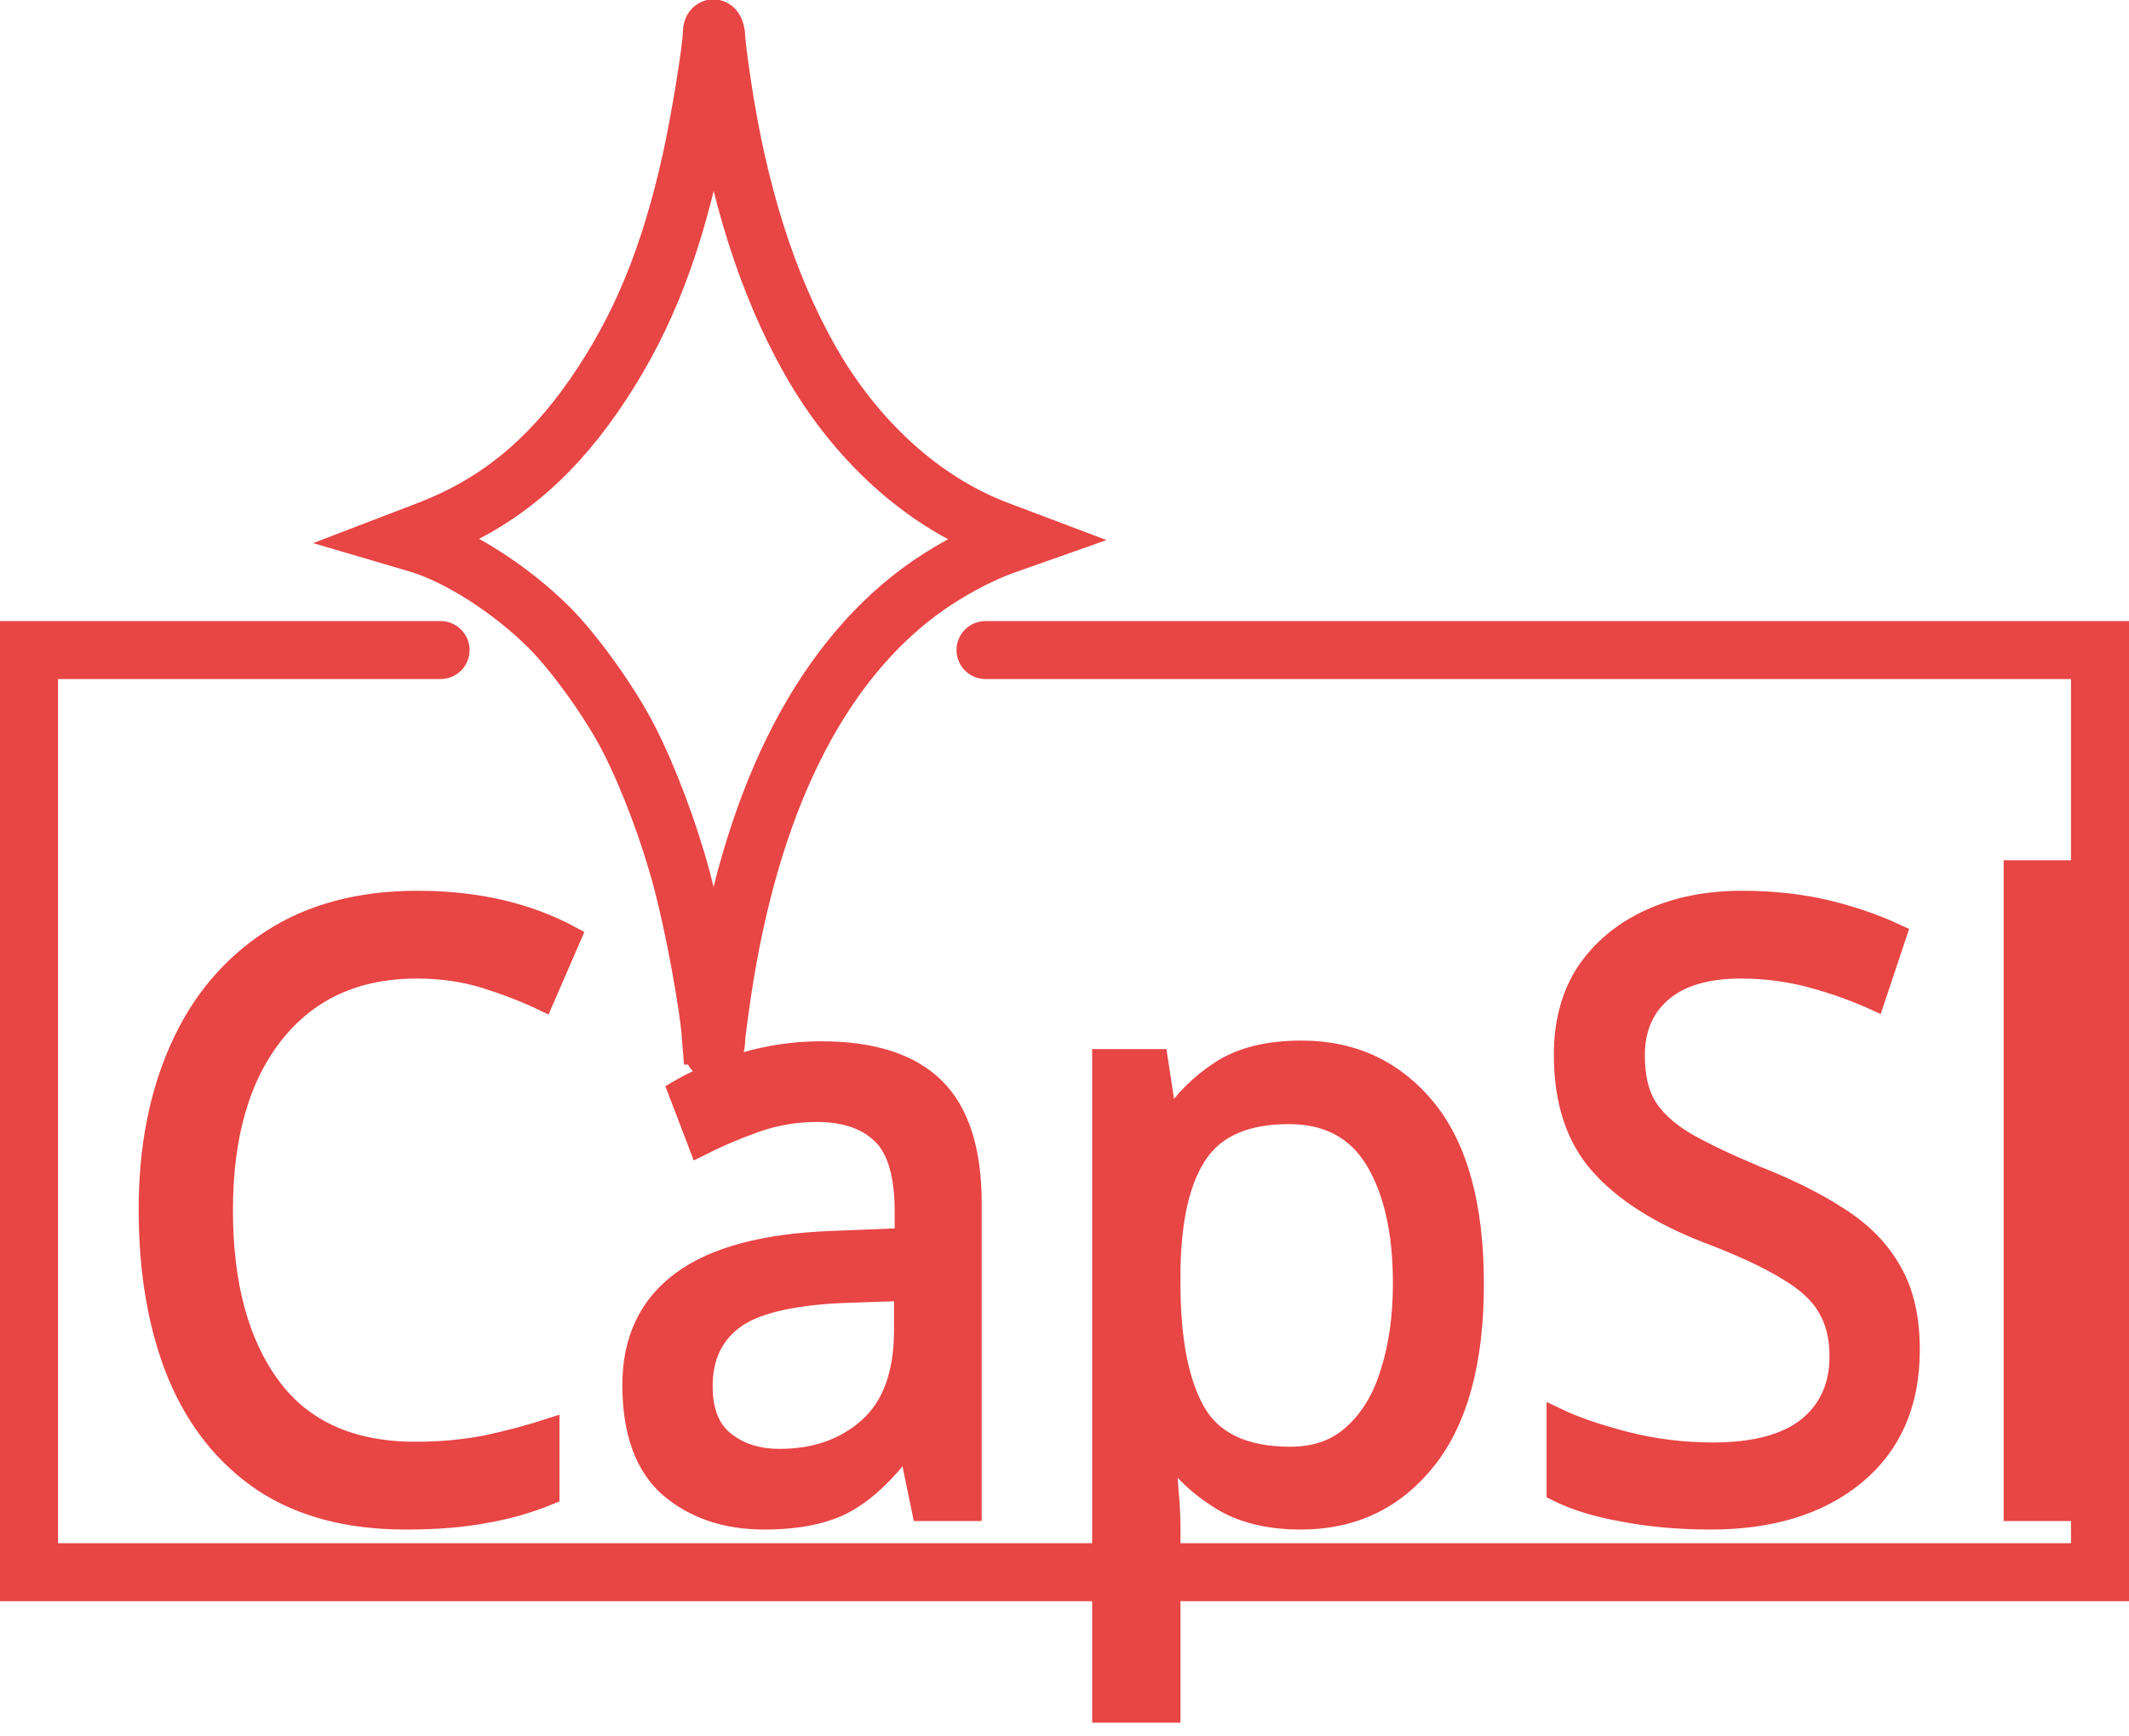
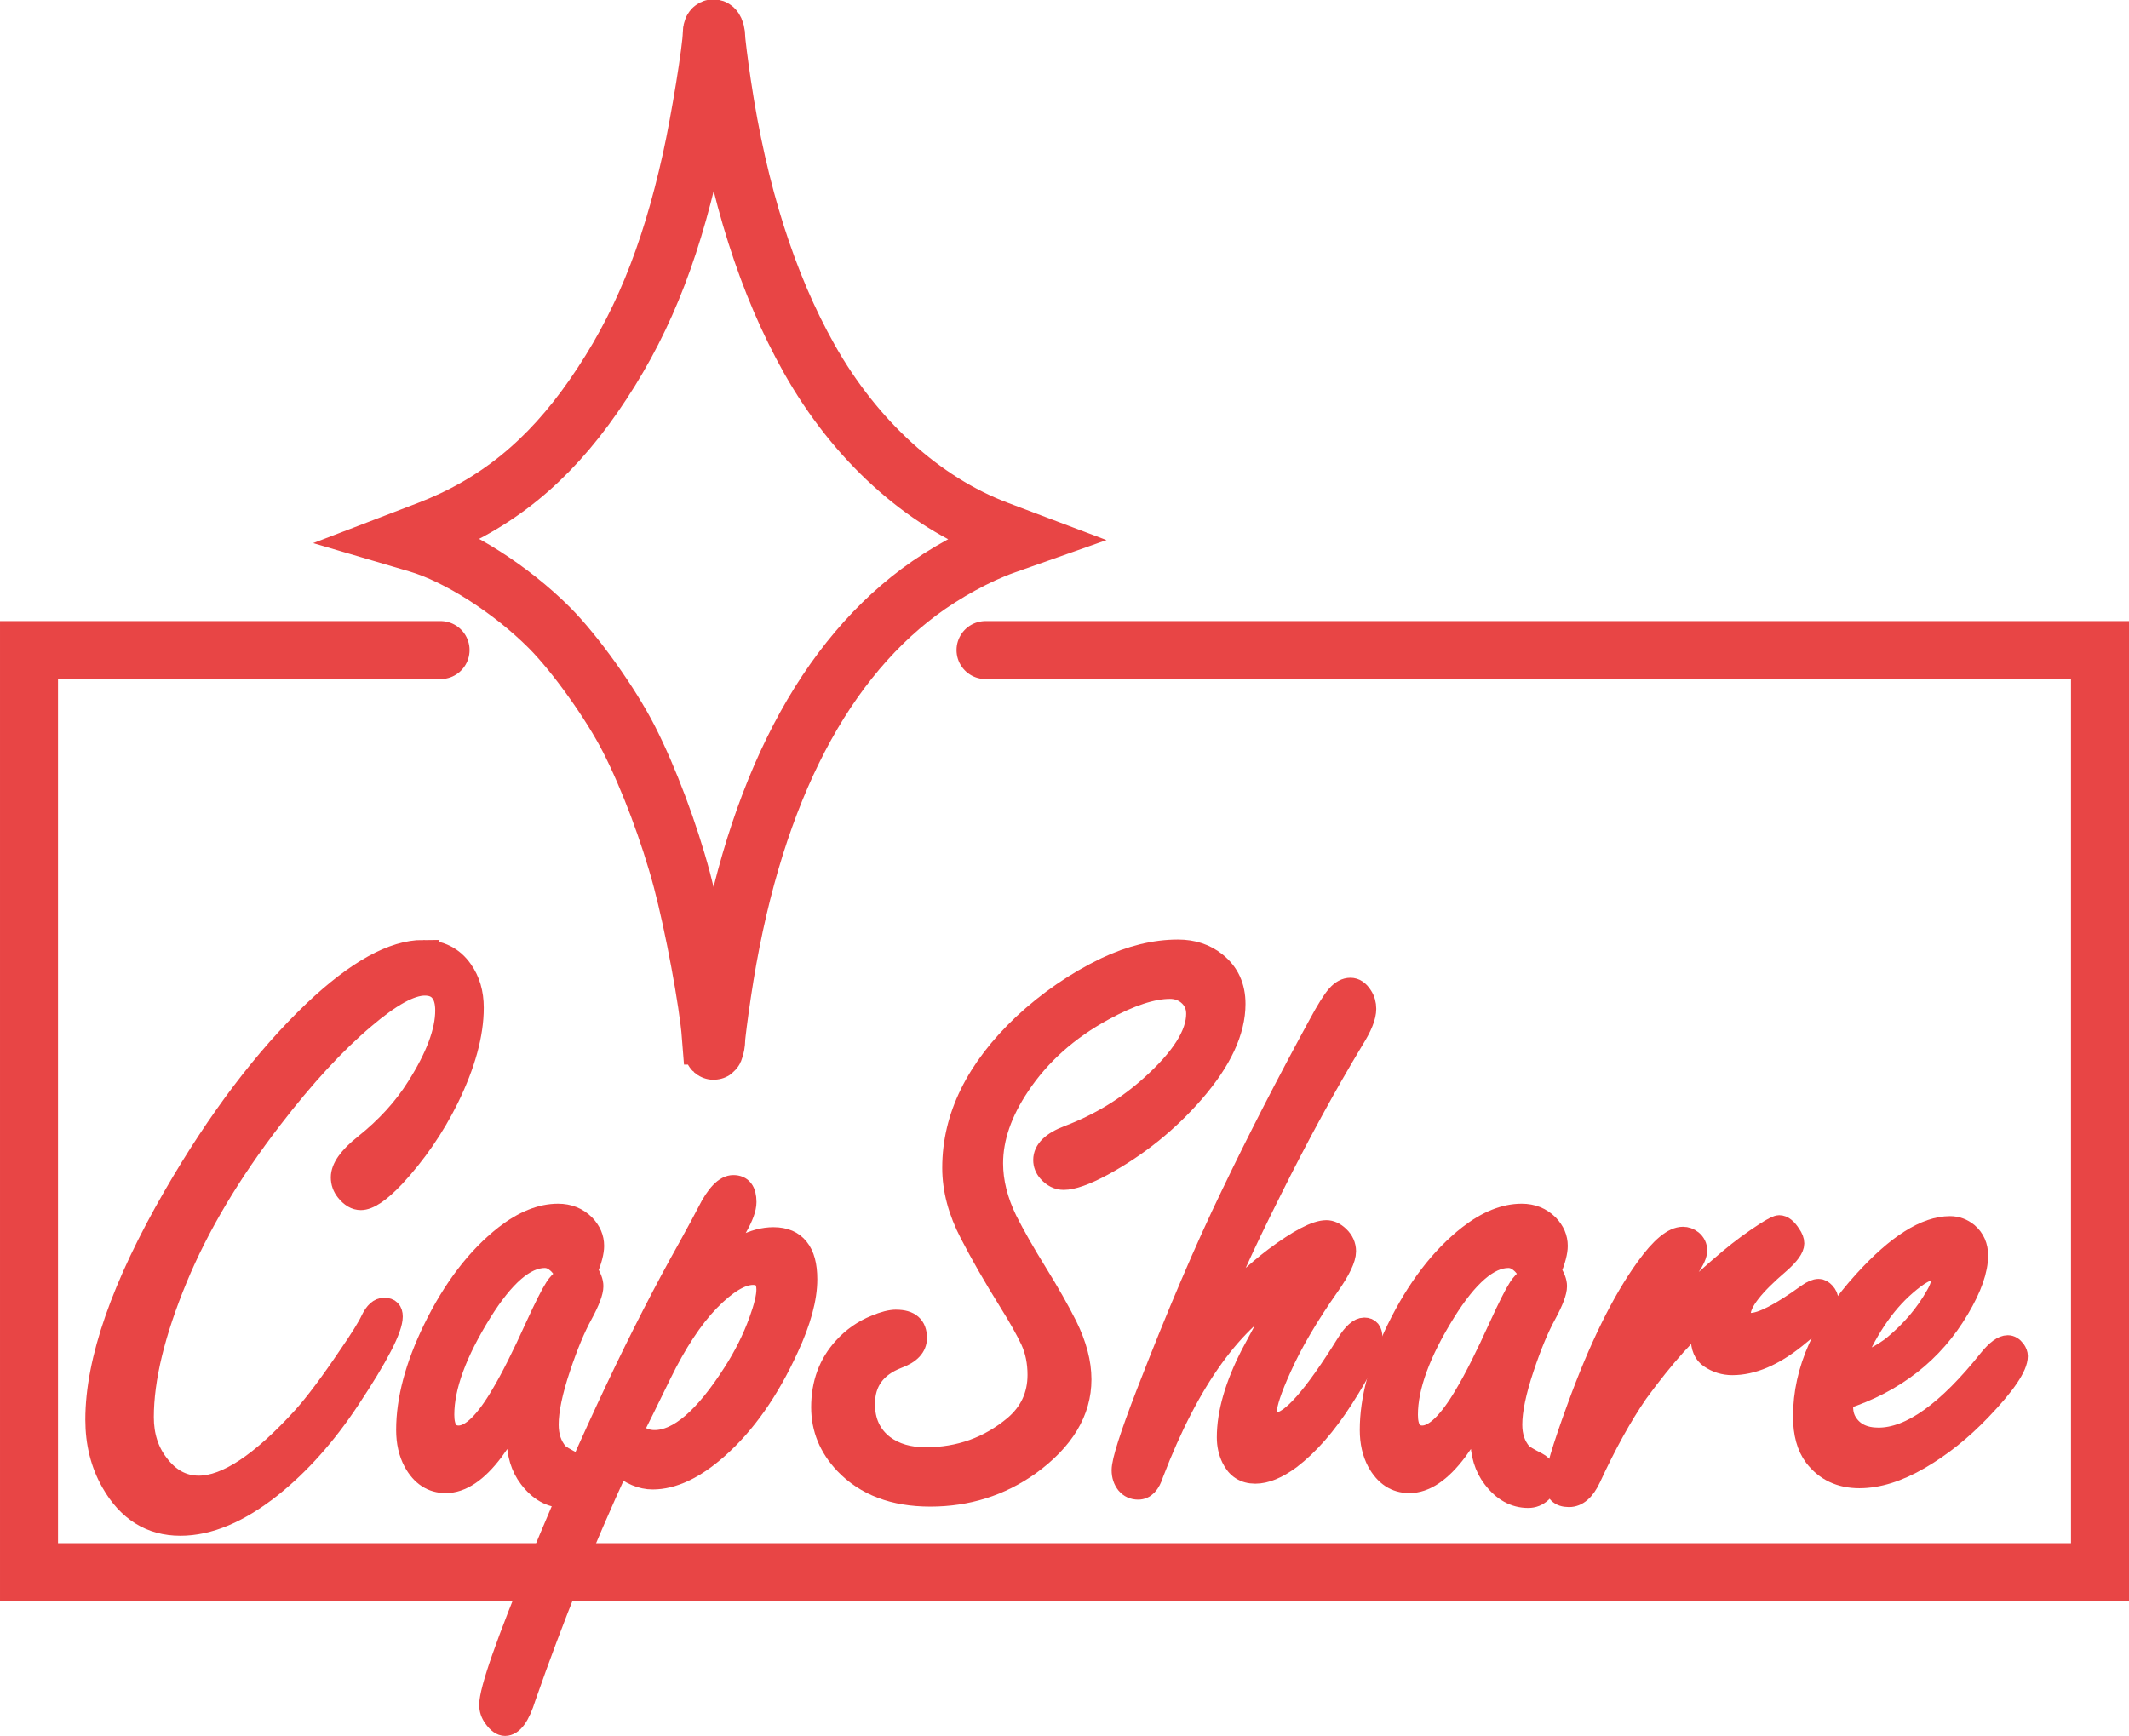
<svg xmlns="http://www.w3.org/2000/svg" width="48.551mm" height="39.595mm" viewBox="0 0 48.551 39.595" version="1.1" id="svg940">
  <defs id="defs934" />
  <g id="layer1" transform="translate(166.3946,-47.39306)">
-     <text xml:space="preserve" style="font-style:normal;font-variant:normal;font-weight:normal;font-stretch:normal;font-size:18.512px;line-height:1.25;font-family:'Freestyle Script';-inkscape-font-specification:'Freestyle Script';letter-spacing:0px;word-spacing:0px;fill:#e84545;fill-opacity:1;stroke:#e84545;stroke-width:0.463;stroke-opacity:1;" x="-170.095" y="78.96" id="text870" transform="scale(0.9647304,1.036559)">
-       <tspan id="tspan868" x="-170.095" y="78.96" style="font-style:normal;font-variant:normal;font-weight:normal;font-stretch:normal;font-family:'Freestyle Script';-inkscape-font-specification:'Freestyle Script';stroke:#e84545;stroke-width:0.463;stroke-opacity:1;fill:#e84545;fill-opacity:1;">CapShare</tspan>
-     </text>
+     <g id="g1530">
+       <path d="m -156.745,69.067 q 0.584,0 0.898,0.45 0.253,0.356 0.253,0.862 0,0.909 -0.567,2.071 -0.497,1.003 -1.238,1.799 -0.488,0.515 -0.767,0.515 -0.183,0 -0.34,-0.197 -0.113,-0.141 -0.113,-0.319 0,-0.328 0.532,-0.75 0.75,-0.6 1.195,-1.312 0.654,-1.031 0.654,-1.743 0,-0.29 -0.122,-0.431 -0.113,-0.141 -0.349,-0.141 -0.48,0 -1.36,0.75 -1.003,0.843 -2.119,2.296 -1.421,1.846 -2.163,3.635 -0.767,1.855 -0.767,3.167 0,0.628 0.34,1.068 0.375,0.497 0.916,0.497 0.942,0 2.372,-1.574 0.427,-0.478 1.038,-1.387 0.401,-0.581 0.514,-0.825 0.131,-0.272 0.305,-0.272 0.192,0 0.192,0.197 0,0.422 -0.977,1.893 -0.811,1.227 -1.788,2.005 -1.099,0.871 -2.075,0.871 -1.02,0 -1.578,-0.984 -0.358,-0.628 -0.358,-1.434 0,-2.024 1.779,-5.106 1.517,-2.623 3.2,-4.226 1.456,-1.377 2.494,-1.377 z" style="font-style:normal;font-variant:normal;font-weight:normal;font-stretch:normal;font-size:medium;line-height:1.25;font-family:'Freestyle Script';-inkscape-font-specification:'Freestyle Script';letter-spacing:0px;word-spacing:0px;fill:#e84545;fill-opacity:1;stroke:#e84545;stroke-width:0.463;stroke-opacity:1" id="path1497" />
+       <path d="m -154.573,79.57 q -0.288,0.543 -0.567,0.918 -0.549,0.731 -1.09,0.731 -0.471,0 -0.733,-0.478 -0.166,-0.309 -0.166,-0.731 0,-1.04 0.61,-2.296 0.68,-1.396 1.639,-2.146 0.628,-0.487 1.212,-0.487 0.366,0 0.61,0.244 0.209,0.216 0.209,0.487 0,0.206 -0.148,0.572 0.131,0.197 0.131,0.347 0,0.197 -0.244,0.647 -0.253,0.459 -0.506,1.218 -0.27,0.806 -0.27,1.293 0,0.394 0.218,0.647 0.061,0.066 0.358,0.216 0.218,0.112 0.218,0.394 0,0.178 -0.122,0.29 -0.131,0.122 -0.305,0.122 -0.471,0 -0.811,-0.45 -0.279,-0.365 -0.279,-0.918 0,-0.187 0.035,-0.618 z m 1.09,-3.083 q -0.105,-0.206 -0.227,-0.3 -0.122,-0.103 -0.262,-0.103 -0.663,0 -1.439,1.246 -0.855,1.377 -0.855,2.333 0,0.234 0.079,0.356 0.087,0.122 0.253,0.122 0.419,0 0.977,-0.956 0.314,-0.525 0.776,-1.546 0.305,-0.665 0.445,-0.881 0.07,-0.112 0.253,-0.272 z" style="font-style:normal;font-variant:normal;font-weight:normal;font-stretch:normal;font-size:medium;line-height:1.25;font-family:'Freestyle Script';-inkscape-font-specification:'Freestyle Script';letter-spacing:0px;word-spacing:0px;fill:#e84545;fill-opacity:1;stroke:#e84545;stroke-width:0.463;stroke-opacity:1" id="path1499" />
+       <path d="m -149.986,76.141 q 0.358,-0.244 0.532,-0.337 0.358,-0.187 0.698,-0.187 0.384,0 0.576,0.244 0.192,0.234 0.192,0.712 0,0.656 -0.427,1.574 -0.663,1.452 -1.605,2.286 -0.794,0.703 -1.491,0.703 -0.384,0 -0.759,-0.319 -1.195,2.595 -2.136,5.294 -0.201,0.647 -0.471,0.647 -0.131,0 -0.262,-0.187 -0.096,-0.131 -0.096,-0.29 0,-0.506 1.151,-3.289 1.779,-4.291 3.375,-7.13 0.331,-0.6 0.445,-0.825 0.305,-0.609 0.593,-0.609 0.296,0 0.296,0.384 0,0.215 -0.209,0.581 -0.253,0.468 -0.401,0.75 z m -1.962,3.888 q 0.192,0.216 0.48,0.216 0.811,0 1.796,-1.546 0.366,-0.572 0.584,-1.171 0.174,-0.478 0.174,-0.721 0,-0.169 -0.079,-0.253 -0.07,-0.084 -0.227,-0.084 -0.41,0 -1.003,0.609 -0.567,0.59 -1.09,1.658 -0.48,0.984 -0.637,1.293 z" style="font-style:normal;font-variant:normal;font-weight:normal;font-stretch:normal;font-size:medium;line-height:1.25;font-family:'Freestyle Script';-inkscape-font-specification:'Freestyle Script';letter-spacing:0px;word-spacing:0px;fill:#e84545;fill-opacity:1;stroke:#e84545;stroke-width:0.463;stroke-opacity:1" id="path1501" />
+       <path d="m -145.958,77.499 q 0.471,0 0.471,0.412 0,0.309 -0.436,0.468 -0.75,0.29 -0.75,1.04 0,0.6 0.436,0.937 0.375,0.281 0.951,0.281 1.151,0 2.014,-0.721 0.541,-0.459 0.541,-1.162 0,-0.431 -0.157,-0.778 -0.166,-0.356 -0.506,-0.899 -0.523,-0.843 -0.881,-1.537 -0.401,-0.768 -0.401,-1.509 0,-1.752 1.613,-3.279 0.855,-0.796 1.884,-1.293 0.855,-0.403 1.648,-0.403 0.514,0 0.872,0.29 0.436,0.347 0.436,0.946 0,0.937 -0.942,2.024 -0.889,1.021 -2.075,1.668 -0.593,0.319 -0.898,0.319 -0.201,0 -0.358,-0.178 -0.105,-0.122 -0.105,-0.272 0,-0.347 0.576,-0.562 1.055,-0.403 1.866,-1.134 1.046,-0.937 1.046,-1.64 0,-0.272 -0.209,-0.44 -0.166,-0.131 -0.392,-0.131 -0.602,0 -1.509,0.497 -1.221,0.665 -1.918,1.715 -0.61,0.909 -0.61,1.771 0,0.628 0.323,1.293 0.27,0.534 0.689,1.209 0.401,0.647 0.68,1.199 0.323,0.656 0.323,1.227 0,1.106 -1.177,1.958 -1.003,0.712 -2.267,0.712 -1.247,0 -1.953,-0.74 -0.532,-0.562 -0.532,-1.293 0,-0.815 0.506,-1.368 0.305,-0.337 0.724,-0.506 0.288,-0.122 0.48,-0.122 z" style="font-style:normal;font-variant:normal;font-weight:normal;font-stretch:normal;font-size:medium;line-height:1.25;font-family:'Freestyle Script';-inkscape-font-specification:'Freestyle Script';letter-spacing:0px;word-spacing:0px;fill:#e84545;fill-opacity:1;stroke:#e84545;stroke-width:0.463;stroke-opacity:1" id="path1503" />
+       <path d="m -138.624,77.284 q 0.645,-0.721 1.291,-1.209 0.828,-0.618 1.186,-0.618 0.148,0 0.288,0.131 0.157,0.15 0.157,0.347 0,0.253 -0.375,0.787 -0.724,1.031 -1.099,1.874 -0.331,0.731 -0.331,0.993 0,0.253 0.227,0.253 0.471,0 1.587,-1.799 0.227,-0.365 0.41,-0.365 0.183,0 0.183,0.225 0,0.365 -0.663,1.396 -0.576,0.899 -1.203,1.377 -0.445,0.328 -0.802,0.328 -0.375,0 -0.541,-0.347 -0.105,-0.216 -0.105,-0.478 0,-0.834 0.549,-1.902 0.131,-0.253 0.785,-1.443 -1.779,0.965 -3.009,4.169 -0.113,0.365 -0.349,0.365 -0.166,0 -0.27,-0.122 -0.105,-0.131 -0.105,-0.319 0,-0.309 0.558,-1.752 1.038,-2.68 1.936,-4.535 0.898,-1.874 1.997,-3.888 0.262,-0.487 0.41,-0.656 0.148,-0.169 0.314,-0.169 0.157,0 0.27,0.178 0.087,0.131 0.087,0.3 0,0.262 -0.279,0.703 -0.942,1.565 -1.875,3.439 -1.003,2.005 -1.23,2.736 z" style="font-style:normal;font-variant:normal;font-weight:normal;font-stretch:normal;font-size:medium;line-height:1.25;font-family:'Freestyle Script';-inkscape-font-specification:'Freestyle Script';letter-spacing:0px;word-spacing:0px;fill:#e84545;fill-opacity:1;stroke:#e84545;stroke-width:0.463;stroke-opacity:1" id="path1505" />
+       <path d="m -132.598,79.57 q -0.288,0.543 -0.567,0.918 -0.549,0.731 -1.09,0.731 -0.471,0 -0.733,-0.478 -0.166,-0.309 -0.166,-0.731 0,-1.04 0.61,-2.296 0.68,-1.396 1.639,-2.146 0.628,-0.487 1.212,-0.487 0.366,0 0.61,0.244 0.209,0.216 0.209,0.487 0,0.206 -0.148,0.572 0.131,0.197 0.131,0.347 0,0.197 -0.244,0.647 -0.253,0.459 -0.506,1.218 -0.27,0.806 -0.27,1.293 0,0.394 0.218,0.647 0.061,0.066 0.358,0.216 0.218,0.112 0.218,0.394 0,0.178 -0.122,0.29 -0.131,0.122 -0.305,0.122 -0.471,0 -0.811,-0.45 -0.279,-0.365 -0.279,-0.918 0,-0.187 0.035,-0.618 z m 1.09,-3.083 q -0.105,-0.206 -0.227,-0.3 -0.122,-0.103 -0.262,-0.103 -0.663,0 -1.439,1.246 -0.855,1.377 -0.855,2.333 0,0.234 0.079,0.356 0.087,0.122 0.253,0.122 0.419,0 0.977,-0.956 0.314,-0.525 0.776,-1.546 0.305,-0.665 0.445,-0.881 0.07,-0.112 0.253,-0.272 z" style="font-style:normal;font-variant:normal;font-weight:normal;font-stretch:normal;font-size:medium;line-height:1.25;font-family:'Freestyle Script';-inkscape-font-specification:'Freestyle Script';letter-spacing:0px;word-spacing:0px;fill:#e84545;fill-opacity:1;stroke:#e84545;stroke-width:0.463;stroke-opacity:1" id="path1507" />
+       <path d="m -128.935,78.033 q 0.855,-0.984 1.971,-1.921 0.401,-0.337 0.855,-0.628 0.227,-0.141 0.288,-0.141 0.131,0 0.262,0.206 0.079,0.112 0.079,0.206 0,0.169 -0.331,0.459 -0.889,0.759 -0.889,1.143 0,0.216 0.227,0.216 0.375,0 1.291,-0.665 0.157,-0.112 0.262,-0.112 0.07,0 0.14,0.075 0.078,0.084 0.078,0.178 0,0.281 -0.733,0.862 -0.767,0.618 -1.456,0.618 -0.279,0 -0.514,-0.159 -0.201,-0.131 -0.201,-0.468 0,-0.234 0.183,-0.534 -0.689,0.525 -1.622,1.799 -0.541,0.787 -1.073,1.94 -0.201,0.431 -0.497,0.431 -0.323,0 -0.323,-0.328 0,-0.319 0.506,-1.705 0.75,-2.061 1.57,-3.195 0.506,-0.703 0.846,-0.703 0.113,0 0.209,0.075 0.113,0.094 0.113,0.234 0,0.141 -0.174,0.394 -0.035,0.047 -0.462,0.628 -0.392,0.553 -0.602,1.096 z" style="font-style:normal;font-variant:normal;font-weight:normal;font-stretch:normal;font-size:medium;line-height:1.25;font-family:'Freestyle Script';-inkscape-font-specification:'Freestyle Script';letter-spacing:0px;word-spacing:0px;fill:#e84545;fill-opacity:1;stroke:#e84545;stroke-width:0.463;stroke-opacity:1" id="path1509" />
+       <path d="M -124.366,79.317 V 79.486 q 0,0.206 0.096,0.356 0.218,0.347 0.715,0.347 1.09,0 2.52,-1.799 0.253,-0.309 0.427,-0.309 0.096,0 0.174,0.103 0.052,0.075 0.052,0.141 0,0.365 -0.837,1.237 -0.654,0.684 -1.395,1.115 -0.741,0.431 -1.378,0.431 -0.654,0 -1.029,-0.487 -0.253,-0.337 -0.253,-0.918 0,-1.583 1.387,-3.101 1.125,-1.237 1.962,-1.237 0.227,0 0.41,0.15 0.227,0.197 0.227,0.515 0,0.497 -0.427,1.218 -0.881,1.499 -2.651,2.071 z m 0.192,-0.731 q 0.61,-0.225 0.959,-0.506 0.61,-0.506 0.968,-1.143 0.131,-0.225 0.131,-0.403 0,-0.187 -0.166,-0.187 -0.227,0 -0.645,0.365 -0.75,0.647 -1.247,1.874 z" style="font-style:normal;font-variant:normal;font-weight:normal;font-stretch:normal;font-size:medium;line-height:1.25;font-family:'Freestyle Script';-inkscape-font-specification:'Freestyle Script';letter-spacing:0px;word-spacing:0px;fill:#e84545;fill-opacity:1;stroke:#e84545;stroke-width:0.463;stroke-opacity:1" id="path1511" />
+     </g>
    <path style="fill:none;fill-opacity:1;stroke:#e84545;stroke-width:1.323;stroke-linecap:round;stroke-miterlimit:4;stroke-dasharray:none;stroke-opacity:1" d="m -143.92,62.221 h 25.415 v 21.034 h -47.228 v -21.034 0 h 9.385" id="path920" />
    <path style="fill:none;fill-opacity:1;stroke:#e84545;stroke-width:1.323;stroke-miterlimit:4;stroke-dasharray:none;stroke-opacity:1" d="m -150.184,71.015 c -0.059,-0.758 -0.388,-2.528 -0.66,-3.55 -0.287,-1.08 -0.754,-2.323 -1.206,-3.21 -0.419,-0.822 -1.229,-1.956 -1.817,-2.545 -0.872,-0.873 -2.083,-1.646 -2.998,-1.915 l -0.326,-0.096 0.558,-0.214 c 1.543,-0.591 2.735,-1.558 3.777,-3.061 1.058,-1.527 1.729,-3.153 2.226,-5.391 0.197,-0.887 0.466,-2.541 0.466,-2.865 0,-0.093 0.023,-0.148 0.052,-0.122 0.028,0.026 0.052,0.12 0.052,0.209 0,0.088 0.06,0.566 0.134,1.062 0.369,2.478 1.033,4.567 1.989,6.265 1.045,1.856 2.583,3.253 4.288,3.897 l 0.561,0.212 -0.402,0.142 c -0.601,0.212 -1.361,0.627 -1.946,1.064 -2.32,1.732 -3.85,4.85 -4.49,9.151 -0.074,0.496 -0.134,0.967 -0.135,1.047 -2.9e-4,0.08 -0.02,0.192 -0.044,0.248 -0.028,0.066 -0.055,-0.052 -0.077,-0.328 z" id="path885" />
  </g>
</svg>
